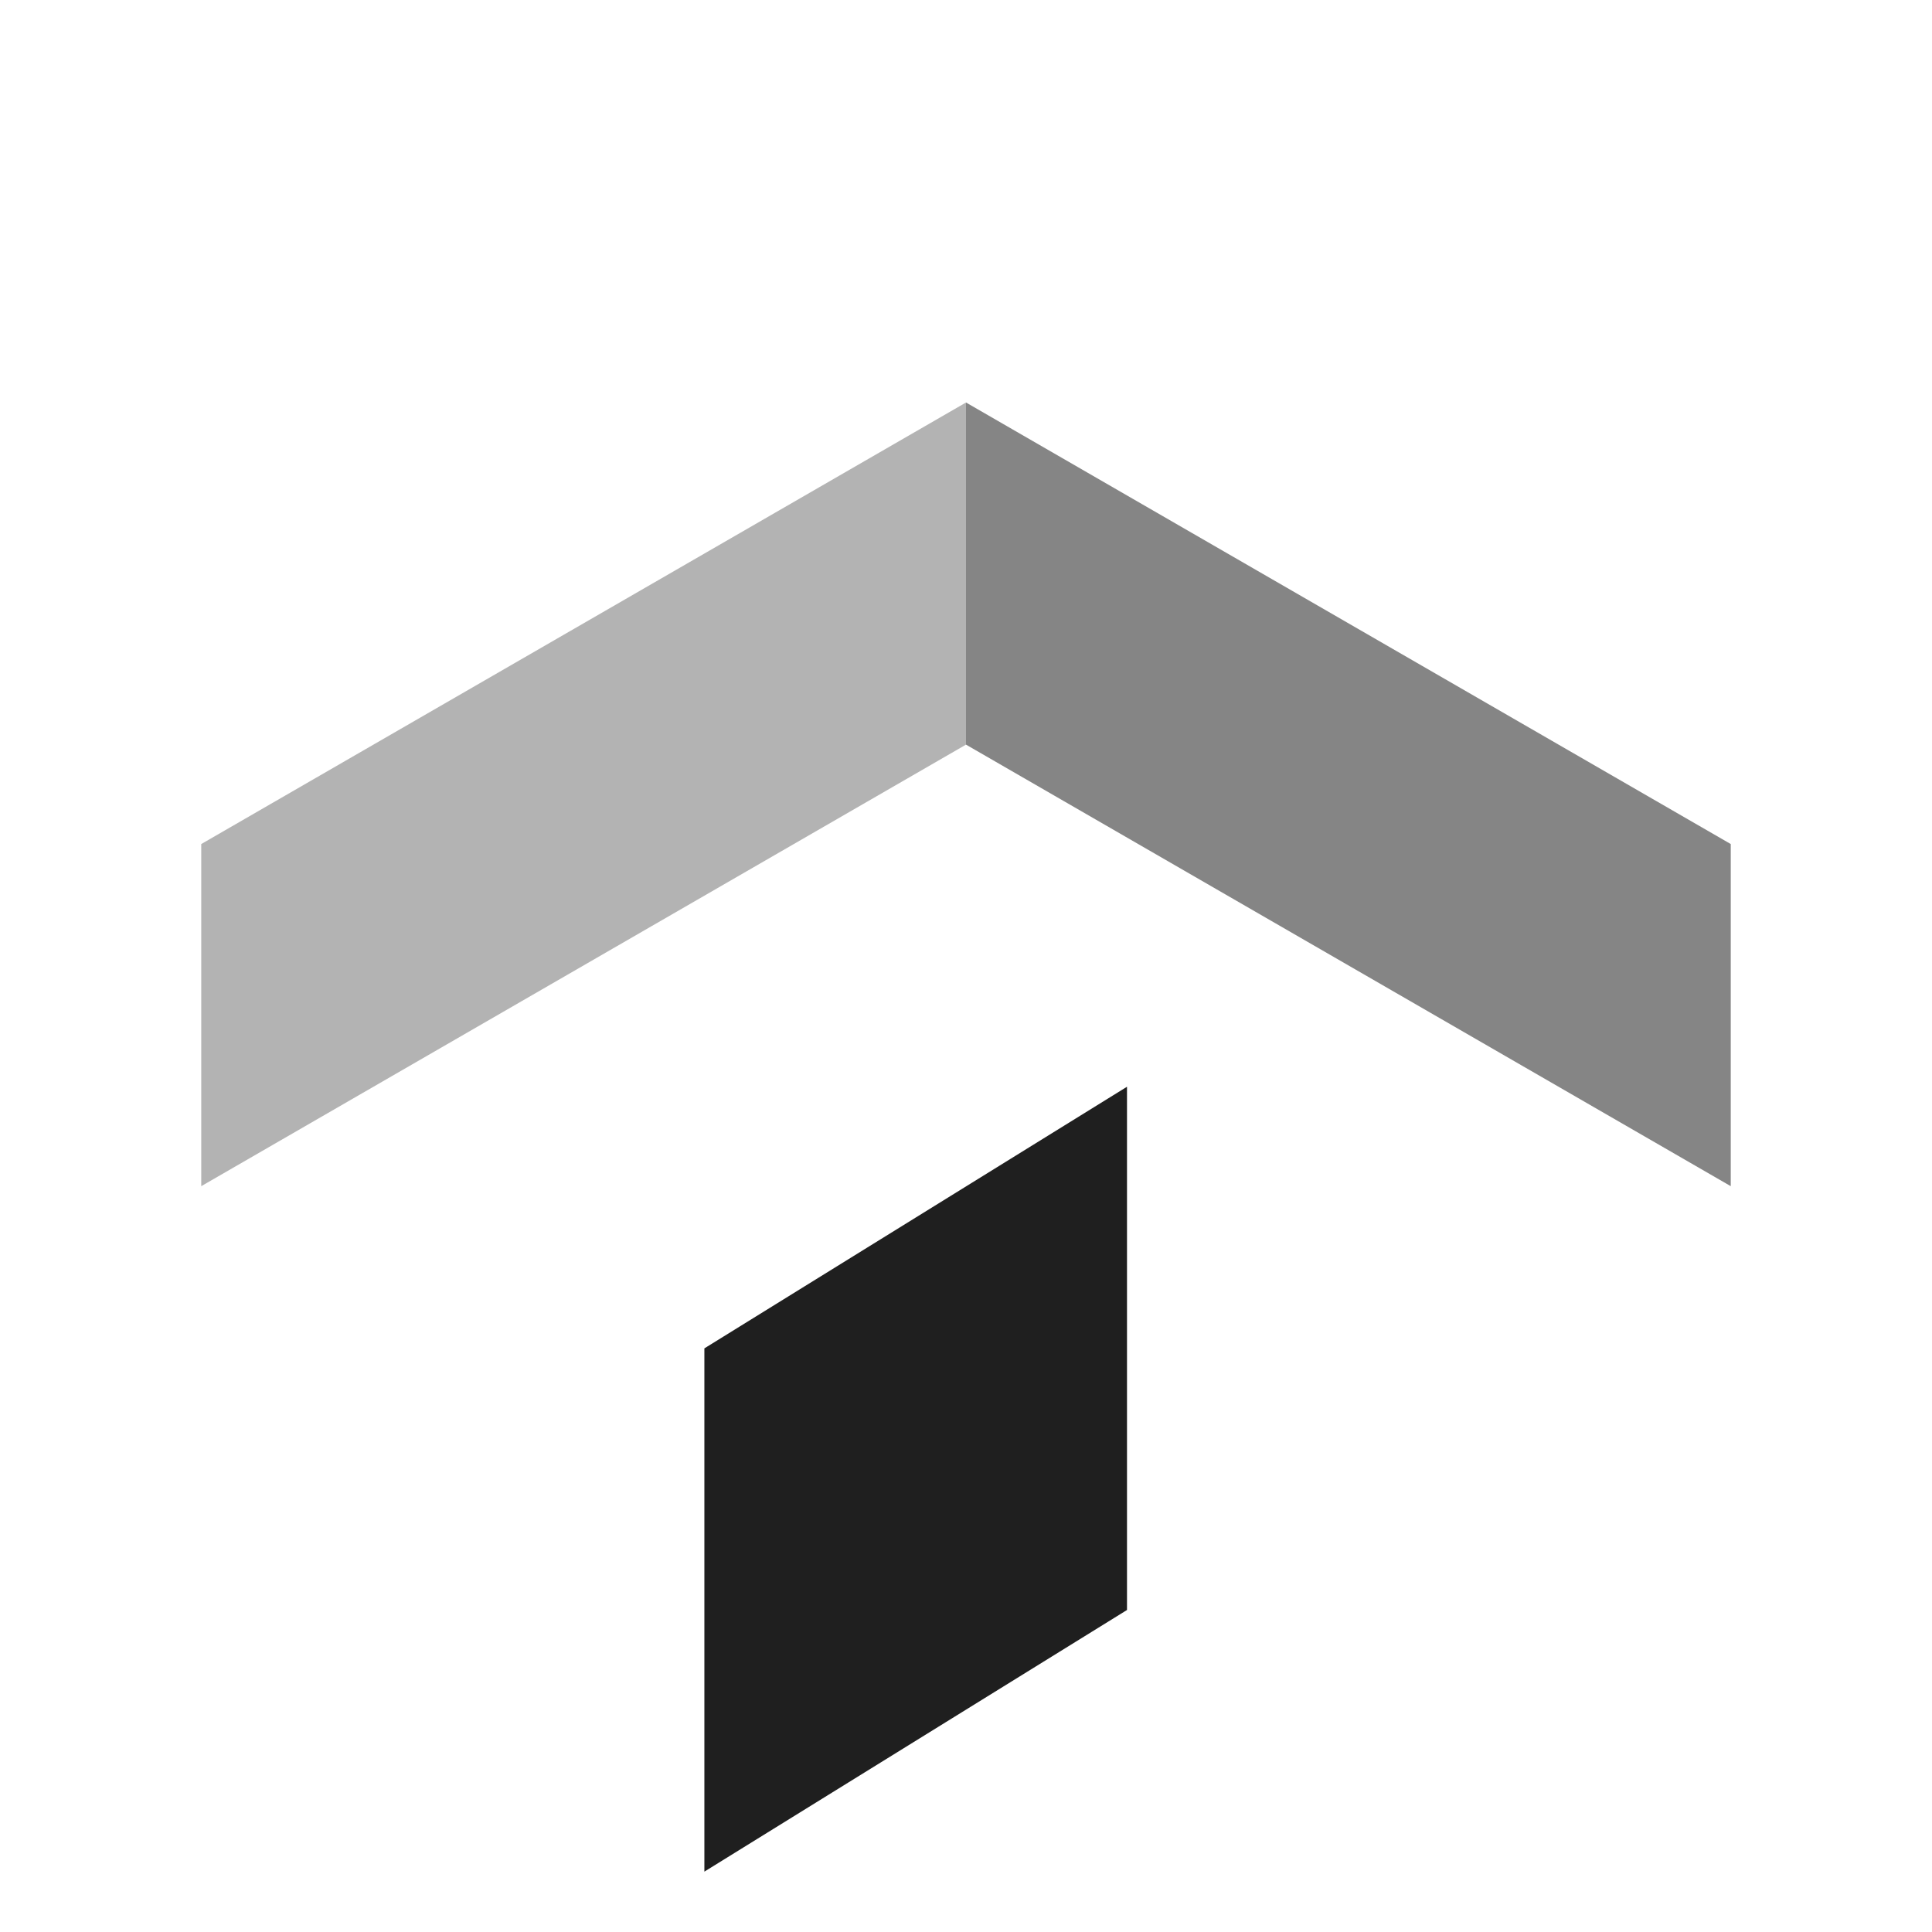
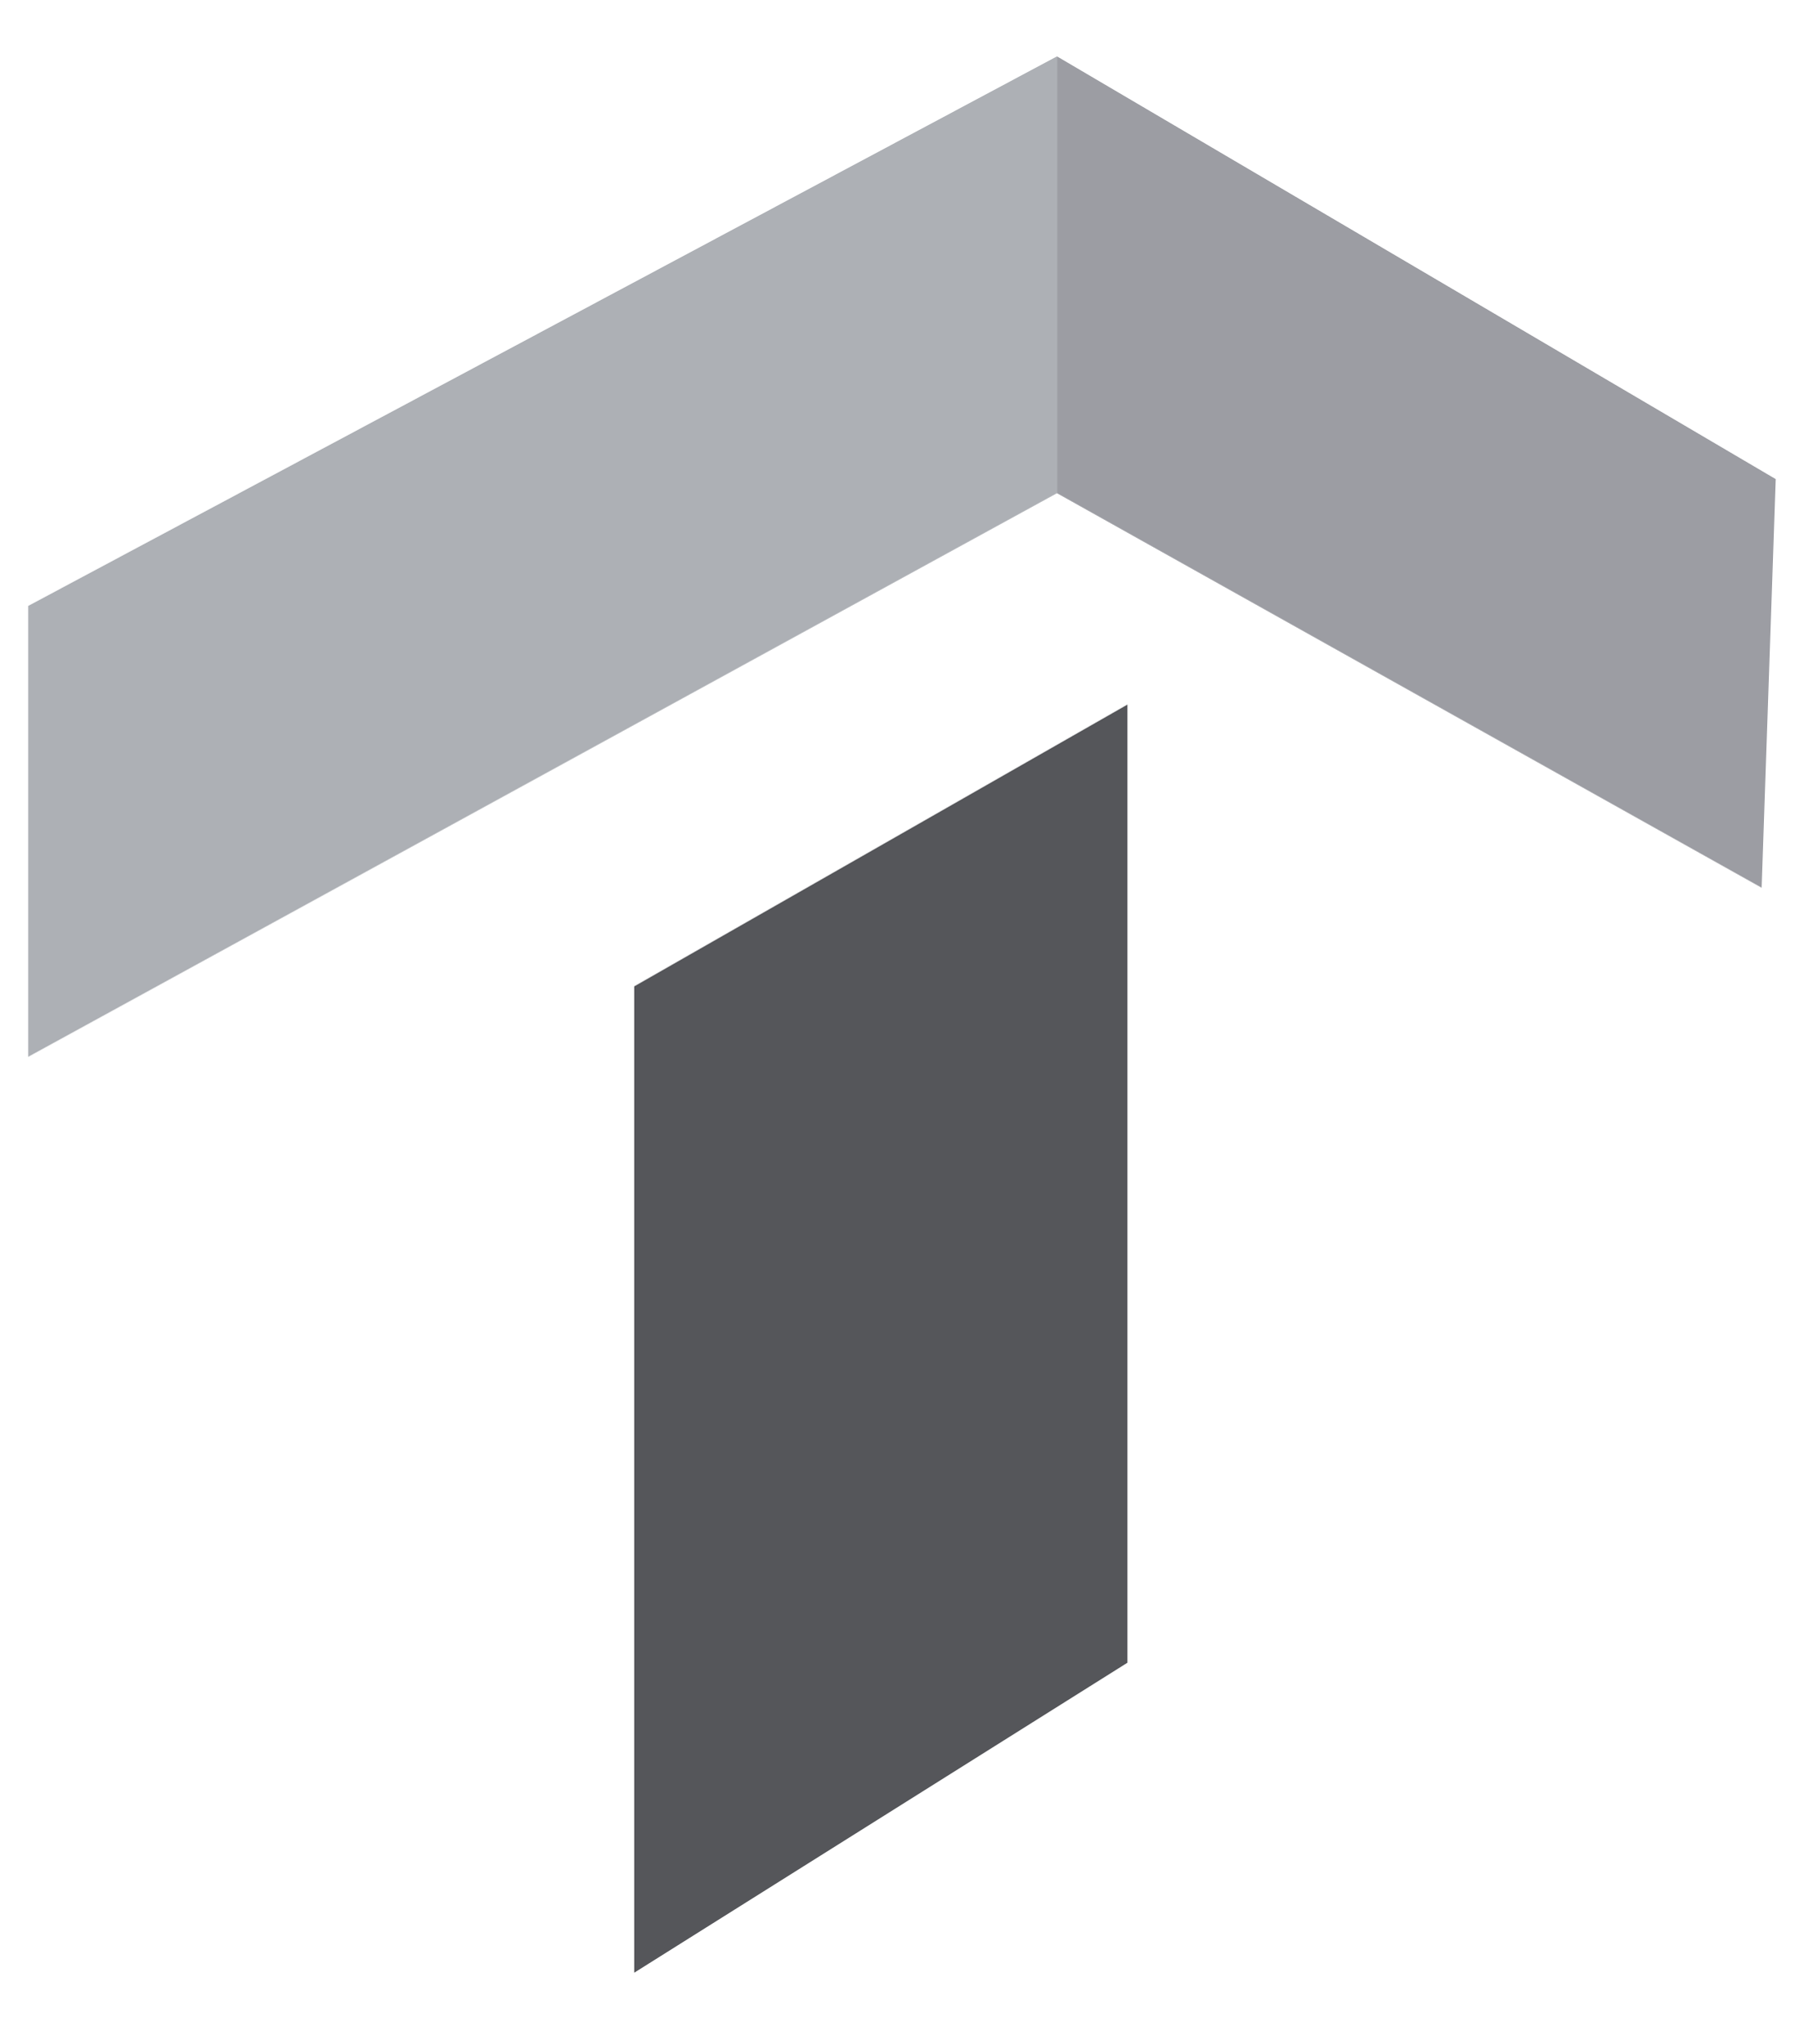
- <svg xmlns="http://www.w3.org/2000/svg" width="96" height="96" viewBox="0 0 96 96" role="img" aria-label="TEKTON logo corrected version 2">
-   <g class="tekton-mark">
-     <path d="M 10 41.94 L 48 20 L 48 37 L 10 58.94 Z" fill="#B3B3B3" />
-     <path d="M 48 20 L 86 41.94 L 86 58.94 L 48 37 Z" fill="#858585" />
-     <path d="M 35 67 L 56 54 L 56 80 L 35 93 Z" fill="#1F1F1F" />
-   </g>
+ <svg xmlns="http://www.w3.org/2000/svg" viewBox="0 0 128 145" width="128" height="145" role="img" aria-label="TEKTON approved symbol">
+   <path d="M 2 43 L 75 4 L 75 35 L 2 75 Z" fill="#ADB0B5" />
+   <path d="M 75 4 L 126 34 L 125 63 L 75 35 Z" fill="#9C9DA3" />
+   <path d="M 45 70 L 80 50 L 80 118 L 45 140 Z" fill="#55565A" />
</svg>
